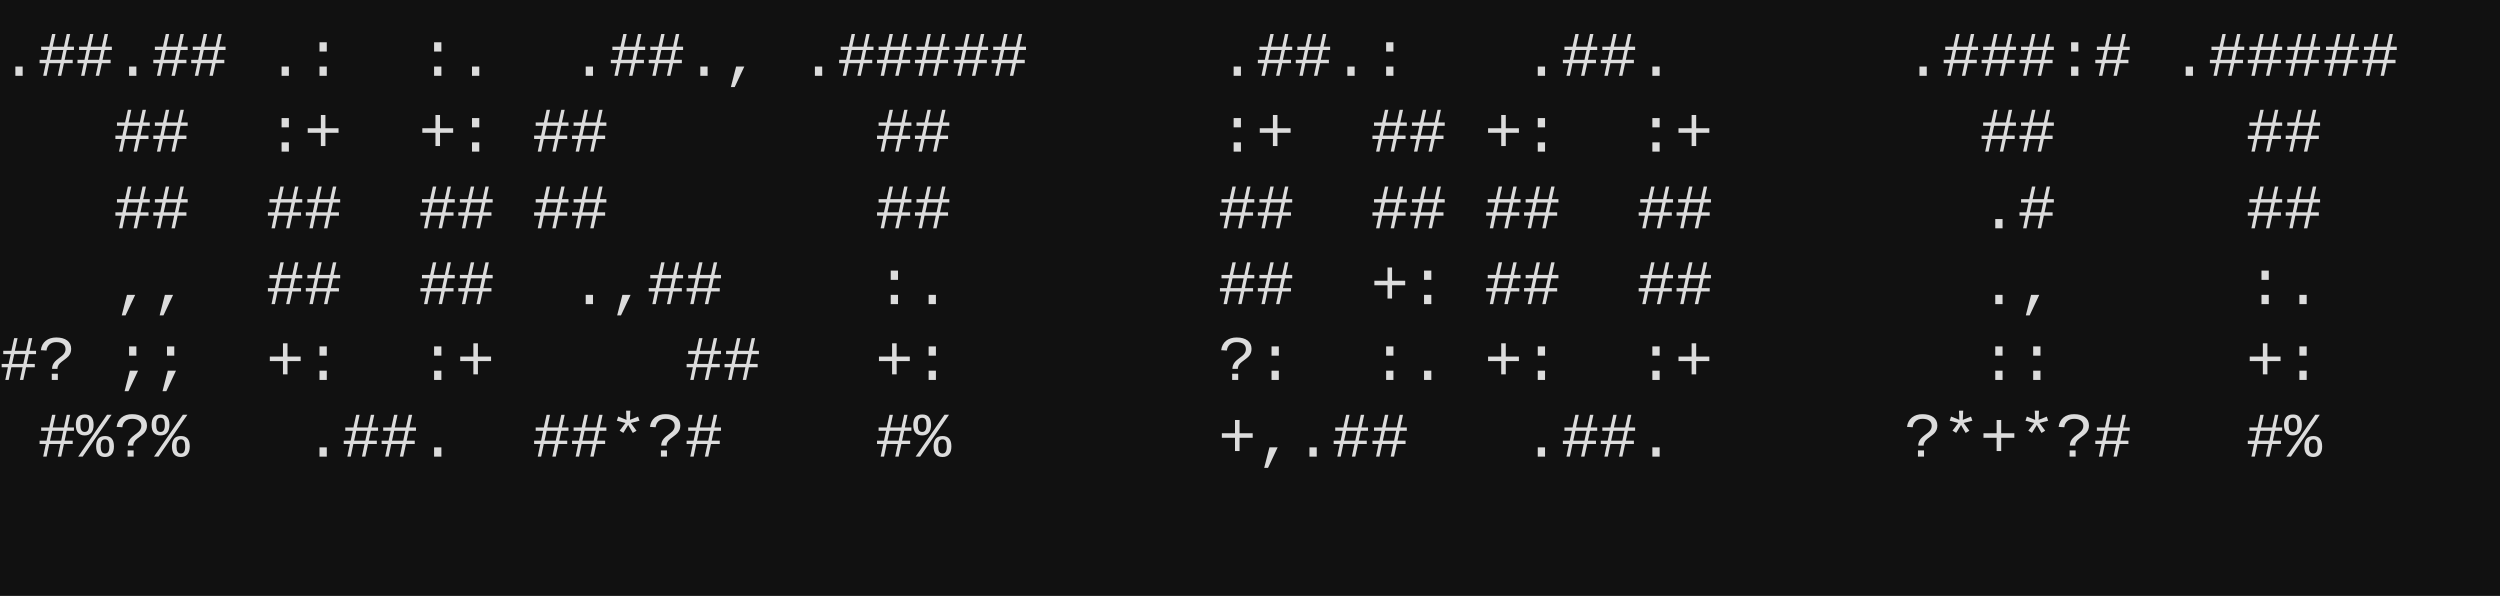
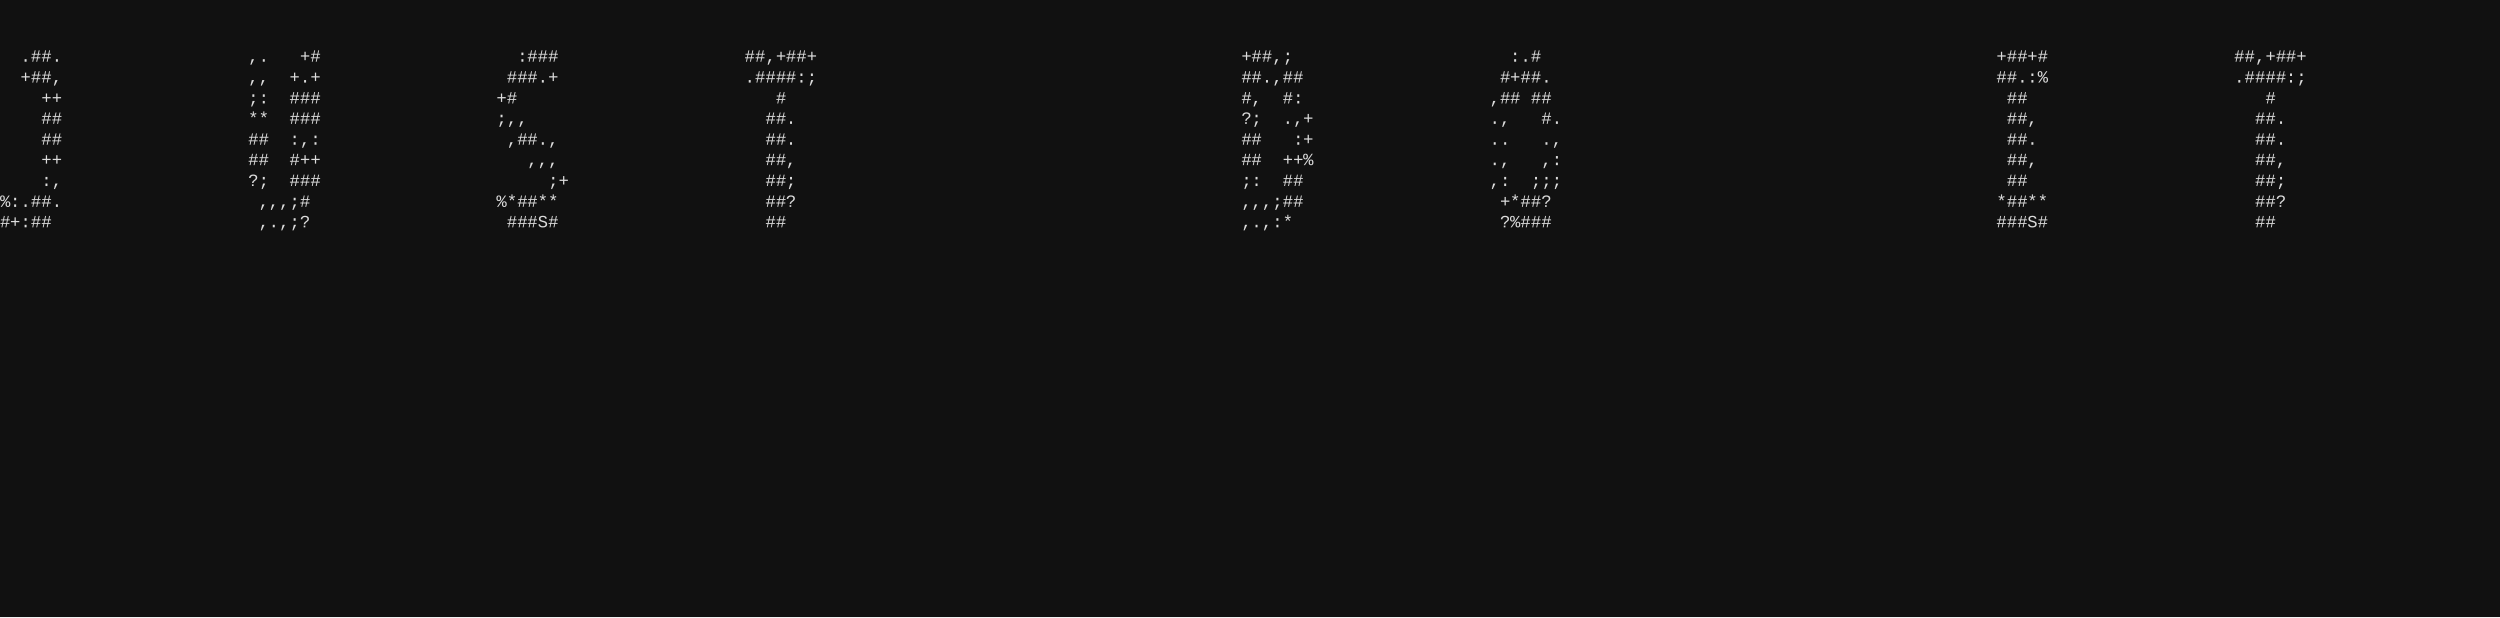
- <svg xmlns="http://www.w3.org/2000/svg" width="2836" height="676">
-   <rect width="2836" height="676" fill="#111111" />
-   <text x="0" y="86" fill="#dcdcdc" font-size="72" font-family="Courier New, Courier, monospace">.</text>
-   <text x="43" y="86" fill="#dcdcdc" font-size="72" font-family="Courier New, Courier, monospace">#</text>
-   <text x="86" y="86" fill="#dcdcdc" font-size="72" font-family="Courier New, Courier, monospace">#</text>
-   <text x="129" y="86" fill="#dcdcdc" font-size="72" font-family="Courier New, Courier, monospace">.</text>
-   <text x="172" y="86" fill="#dcdcdc" font-size="72" font-family="Courier New, Courier, monospace">#</text>
-   <text x="215" y="86" fill="#dcdcdc" font-size="72" font-family="Courier New, Courier, monospace">#</text>
-   <text x="302" y="86" fill="#dcdcdc" font-size="72" font-family="Courier New, Courier, monospace">.</text>
-   <text x="345" y="86" fill="#dcdcdc" font-size="72" font-family="Courier New, Courier, monospace">:</text>
-   <text x="475" y="86" fill="#dcdcdc" font-size="72" font-family="Courier New, Courier, monospace">:</text>
-   <text x="518" y="86" fill="#dcdcdc" font-size="72" font-family="Courier New, Courier, monospace">.</text>
-   <text x="647" y="86" fill="#dcdcdc" font-size="72" font-family="Courier New, Courier, monospace">.</text>
-   <text x="691" y="86" fill="#dcdcdc" font-size="72" font-family="Courier New, Courier, monospace">#</text>
-   <text x="734" y="86" fill="#dcdcdc" font-size="72" font-family="Courier New, Courier, monospace">#</text>
-   <text x="777" y="86" fill="#dcdcdc" font-size="72" font-family="Courier New, Courier, monospace">.</text>
-   <text x="820" y="86" fill="#dcdcdc" font-size="72" font-family="Courier New, Courier, monospace">,</text>
-   <text x="907" y="86" fill="#dcdcdc" font-size="72" font-family="Courier New, Courier, monospace">.</text>
-   <text x="950" y="86" fill="#dcdcdc" font-size="72" font-family="Courier New, Courier, monospace">#</text>
-   <text x="993" y="86" fill="#dcdcdc" font-size="72" font-family="Courier New, Courier, monospace">#</text>
-   <text x="1036" y="86" fill="#dcdcdc" font-size="72" font-family="Courier New, Courier, monospace">#</text>
-   <text x="1080" y="86" fill="#dcdcdc" font-size="72" font-family="Courier New, Courier, monospace">#</text>
-   <text x="1123" y="86" fill="#dcdcdc" font-size="72" font-family="Courier New, Courier, monospace">#</text>
-   <text x="1382" y="86" fill="#dcdcdc" font-size="72" font-family="Courier New, Courier, monospace">.</text>
-   <text x="1425" y="86" fill="#dcdcdc" font-size="72" font-family="Courier New, Courier, monospace">#</text>
-   <text x="1468" y="86" fill="#dcdcdc" font-size="72" font-family="Courier New, Courier, monospace">#</text>
-   <text x="1511" y="86" fill="#dcdcdc" font-size="72" font-family="Courier New, Courier, monospace">.</text>
-   <text x="1555" y="86" fill="#dcdcdc" font-size="72" font-family="Courier New, Courier, monospace">:</text>
-   <text x="1727" y="86" fill="#dcdcdc" font-size="72" font-family="Courier New, Courier, monospace">.</text>
-   <text x="1771" y="86" fill="#dcdcdc" font-size="72" font-family="Courier New, Courier, monospace">#</text>
-   <text x="1814" y="86" fill="#dcdcdc" font-size="72" font-family="Courier New, Courier, monospace">#</text>
-   <text x="1857" y="86" fill="#dcdcdc" font-size="72" font-family="Courier New, Courier, monospace">.</text>
-   <text x="2160" y="86" fill="#dcdcdc" font-size="72" font-family="Courier New, Courier, monospace">.</text>
-   <text x="2203" y="86" fill="#dcdcdc" font-size="72" font-family="Courier New, Courier, monospace">#</text>
-   <text x="2246" y="86" fill="#dcdcdc" font-size="72" font-family="Courier New, Courier, monospace">#</text>
-   <text x="2289" y="86" fill="#dcdcdc" font-size="72" font-family="Courier New, Courier, monospace">#</text>
-   <text x="2332" y="86" fill="#dcdcdc" font-size="72" font-family="Courier New, Courier, monospace">:</text>
-   <text x="2375" y="86" fill="#dcdcdc" font-size="72" font-family="Courier New, Courier, monospace">#</text>
-   <text x="2462" y="86" fill="#dcdcdc" font-size="72" font-family="Courier New, Courier, monospace">.</text>
-   <text x="2505" y="86" fill="#dcdcdc" font-size="72" font-family="Courier New, Courier, monospace">#</text>
-   <text x="2548" y="86" fill="#dcdcdc" font-size="72" font-family="Courier New, Courier, monospace">#</text>
-   <text x="2591" y="86" fill="#dcdcdc" font-size="72" font-family="Courier New, Courier, monospace">#</text>
-   <text x="2635" y="86" fill="#dcdcdc" font-size="72" font-family="Courier New, Courier, monospace">#</text>
-   <text x="2678" y="86" fill="#dcdcdc" font-size="72" font-family="Courier New, Courier, monospace">#</text>
-   <text x="129" y="172" fill="#dcdcdc" font-size="72" font-family="Courier New, Courier, monospace">#</text>
-   <text x="172" y="172" fill="#dcdcdc" font-size="72" font-family="Courier New, Courier, monospace">#</text>
-   <text x="302" y="172" fill="#dcdcdc" font-size="72" font-family="Courier New, Courier, monospace">:</text>
-   <text x="345" y="172" fill="#dcdcdc" font-size="72" font-family="Courier New, Courier, monospace">+</text>
-   <text x="475" y="172" fill="#dcdcdc" font-size="72" font-family="Courier New, Courier, monospace">+</text>
-   <text x="518" y="172" fill="#dcdcdc" font-size="72" font-family="Courier New, Courier, monospace">:</text>
-   <text x="604" y="172" fill="#dcdcdc" font-size="72" font-family="Courier New, Courier, monospace">#</text>
-   <text x="647" y="172" fill="#dcdcdc" font-size="72" font-family="Courier New, Courier, monospace">#</text>
-   <text x="993" y="172" fill="#dcdcdc" font-size="72" font-family="Courier New, Courier, monospace">#</text>
-   <text x="1036" y="172" fill="#dcdcdc" font-size="72" font-family="Courier New, Courier, monospace">#</text>
-   <text x="1382" y="172" fill="#dcdcdc" font-size="72" font-family="Courier New, Courier, monospace">:</text>
-   <text x="1425" y="172" fill="#dcdcdc" font-size="72" font-family="Courier New, Courier, monospace">+</text>
-   <text x="1555" y="172" fill="#dcdcdc" font-size="72" font-family="Courier New, Courier, monospace">#</text>
-   <text x="1598" y="172" fill="#dcdcdc" font-size="72" font-family="Courier New, Courier, monospace">#</text>
-   <text x="1684" y="172" fill="#dcdcdc" font-size="72" font-family="Courier New, Courier, monospace">+</text>
-   <text x="1727" y="172" fill="#dcdcdc" font-size="72" font-family="Courier New, Courier, monospace">:</text>
-   <text x="1857" y="172" fill="#dcdcdc" font-size="72" font-family="Courier New, Courier, monospace">:</text>
-   <text x="1900" y="172" fill="#dcdcdc" font-size="72" font-family="Courier New, Courier, monospace">+</text>
-   <text x="2246" y="172" fill="#dcdcdc" font-size="72" font-family="Courier New, Courier, monospace">#</text>
-   <text x="2289" y="172" fill="#dcdcdc" font-size="72" font-family="Courier New, Courier, monospace">#</text>
-   <text x="2548" y="172" fill="#dcdcdc" font-size="72" font-family="Courier New, Courier, monospace">#</text>
-   <text x="2591" y="172" fill="#dcdcdc" font-size="72" font-family="Courier New, Courier, monospace">#</text>
-   <text x="129" y="259" fill="#dcdcdc" font-size="72" font-family="Courier New, Courier, monospace">#</text>
-   <text x="172" y="259" fill="#dcdcdc" font-size="72" font-family="Courier New, Courier, monospace">#</text>
-   <text x="302" y="259" fill="#dcdcdc" font-size="72" font-family="Courier New, Courier, monospace">#</text>
-   <text x="345" y="259" fill="#dcdcdc" font-size="72" font-family="Courier New, Courier, monospace">#</text>
-   <text x="475" y="259" fill="#dcdcdc" font-size="72" font-family="Courier New, Courier, monospace">#</text>
-   <text x="518" y="259" fill="#dcdcdc" font-size="72" font-family="Courier New, Courier, monospace">#</text>
-   <text x="604" y="259" fill="#dcdcdc" font-size="72" font-family="Courier New, Courier, monospace">#</text>
-   <text x="647" y="259" fill="#dcdcdc" font-size="72" font-family="Courier New, Courier, monospace">#</text>
-   <text x="993" y="259" fill="#dcdcdc" font-size="72" font-family="Courier New, Courier, monospace">#</text>
-   <text x="1036" y="259" fill="#dcdcdc" font-size="72" font-family="Courier New, Courier, monospace">#</text>
-   <text x="1382" y="259" fill="#dcdcdc" font-size="72" font-family="Courier New, Courier, monospace">#</text>
-   <text x="1425" y="259" fill="#dcdcdc" font-size="72" font-family="Courier New, Courier, monospace">#</text>
-   <text x="1555" y="259" fill="#dcdcdc" font-size="72" font-family="Courier New, Courier, monospace">#</text>
-   <text x="1598" y="259" fill="#dcdcdc" font-size="72" font-family="Courier New, Courier, monospace">#</text>
-   <text x="1684" y="259" fill="#dcdcdc" font-size="72" font-family="Courier New, Courier, monospace">#</text>
-   <text x="1727" y="259" fill="#dcdcdc" font-size="72" font-family="Courier New, Courier, monospace">#</text>
-   <text x="1857" y="259" fill="#dcdcdc" font-size="72" font-family="Courier New, Courier, monospace">#</text>
-   <text x="1900" y="259" fill="#dcdcdc" font-size="72" font-family="Courier New, Courier, monospace">#</text>
-   <text x="2246" y="259" fill="#dcdcdc" font-size="72" font-family="Courier New, Courier, monospace">.</text>
-   <text x="2289" y="259" fill="#dcdcdc" font-size="72" font-family="Courier New, Courier, monospace">#</text>
-   <text x="2548" y="259" fill="#dcdcdc" font-size="72" font-family="Courier New, Courier, monospace">#</text>
-   <text x="2591" y="259" fill="#dcdcdc" font-size="72" font-family="Courier New, Courier, monospace">#</text>
-   <text x="129" y="345" fill="#dcdcdc" font-size="72" font-family="Courier New, Courier, monospace">,</text>
-   <text x="172" y="345" fill="#dcdcdc" font-size="72" font-family="Courier New, Courier, monospace">,</text>
-   <text x="302" y="345" fill="#dcdcdc" font-size="72" font-family="Courier New, Courier, monospace">#</text>
-   <text x="345" y="345" fill="#dcdcdc" font-size="72" font-family="Courier New, Courier, monospace">#</text>
-   <text x="475" y="345" fill="#dcdcdc" font-size="72" font-family="Courier New, Courier, monospace">#</text>
-   <text x="518" y="345" fill="#dcdcdc" font-size="72" font-family="Courier New, Courier, monospace">#</text>
-   <text x="647" y="345" fill="#dcdcdc" font-size="72" font-family="Courier New, Courier, monospace">.</text>
-   <text x="691" y="345" fill="#dcdcdc" font-size="72" font-family="Courier New, Courier, monospace">,</text>
-   <text x="734" y="345" fill="#dcdcdc" font-size="72" font-family="Courier New, Courier, monospace">#</text>
-   <text x="777" y="345" fill="#dcdcdc" font-size="72" font-family="Courier New, Courier, monospace">#</text>
-   <text x="993" y="345" fill="#dcdcdc" font-size="72" font-family="Courier New, Courier, monospace">:</text>
-   <text x="1036" y="345" fill="#dcdcdc" font-size="72" font-family="Courier New, Courier, monospace">.</text>
-   <text x="1382" y="345" fill="#dcdcdc" font-size="72" font-family="Courier New, Courier, monospace">#</text>
-   <text x="1425" y="345" fill="#dcdcdc" font-size="72" font-family="Courier New, Courier, monospace">#</text>
-   <text x="1555" y="345" fill="#dcdcdc" font-size="72" font-family="Courier New, Courier, monospace">+</text>
-   <text x="1598" y="345" fill="#dcdcdc" font-size="72" font-family="Courier New, Courier, monospace">:</text>
-   <text x="1684" y="345" fill="#dcdcdc" font-size="72" font-family="Courier New, Courier, monospace">#</text>
-   <text x="1727" y="345" fill="#dcdcdc" font-size="72" font-family="Courier New, Courier, monospace">#</text>
-   <text x="1857" y="345" fill="#dcdcdc" font-size="72" font-family="Courier New, Courier, monospace">#</text>
-   <text x="1900" y="345" fill="#dcdcdc" font-size="72" font-family="Courier New, Courier, monospace">#</text>
-   <text x="2246" y="345" fill="#dcdcdc" font-size="72" font-family="Courier New, Courier, monospace">.</text>
-   <text x="2289" y="345" fill="#dcdcdc" font-size="72" font-family="Courier New, Courier, monospace">,</text>
-   <text x="2548" y="345" fill="#dcdcdc" font-size="72" font-family="Courier New, Courier, monospace">:</text>
-   <text x="2591" y="345" fill="#dcdcdc" font-size="72" font-family="Courier New, Courier, monospace">.</text>
-   <text x="0" y="431" fill="#dcdcdc" font-size="72" font-family="Courier New, Courier, monospace">#</text>
-   <text x="43" y="431" fill="#dcdcdc" font-size="72" font-family="Courier New, Courier, monospace">?</text>
-   <text x="129" y="431" fill="#dcdcdc" font-size="72" font-family="Courier New, Courier, monospace">;</text>
-   <text x="172" y="431" fill="#dcdcdc" font-size="72" font-family="Courier New, Courier, monospace">;</text>
-   <text x="302" y="431" fill="#dcdcdc" font-size="72" font-family="Courier New, Courier, monospace">+</text>
-   <text x="345" y="431" fill="#dcdcdc" font-size="72" font-family="Courier New, Courier, monospace">:</text>
-   <text x="475" y="431" fill="#dcdcdc" font-size="72" font-family="Courier New, Courier, monospace">:</text>
-   <text x="518" y="431" fill="#dcdcdc" font-size="72" font-family="Courier New, Courier, monospace">+</text>
-   <text x="777" y="431" fill="#dcdcdc" font-size="72" font-family="Courier New, Courier, monospace">#</text>
-   <text x="820" y="431" fill="#dcdcdc" font-size="72" font-family="Courier New, Courier, monospace">#</text>
-   <text x="993" y="431" fill="#dcdcdc" font-size="72" font-family="Courier New, Courier, monospace">+</text>
-   <text x="1036" y="431" fill="#dcdcdc" font-size="72" font-family="Courier New, Courier, monospace">:</text>
-   <text x="1382" y="431" fill="#dcdcdc" font-size="72" font-family="Courier New, Courier, monospace">?</text>
-   <text x="1425" y="431" fill="#dcdcdc" font-size="72" font-family="Courier New, Courier, monospace">:</text>
-   <text x="1555" y="431" fill="#dcdcdc" font-size="72" font-family="Courier New, Courier, monospace">:</text>
-   <text x="1598" y="431" fill="#dcdcdc" font-size="72" font-family="Courier New, Courier, monospace">.</text>
-   <text x="1684" y="431" fill="#dcdcdc" font-size="72" font-family="Courier New, Courier, monospace">+</text>
-   <text x="1727" y="431" fill="#dcdcdc" font-size="72" font-family="Courier New, Courier, monospace">:</text>
-   <text x="1857" y="431" fill="#dcdcdc" font-size="72" font-family="Courier New, Courier, monospace">:</text>
-   <text x="1900" y="431" fill="#dcdcdc" font-size="72" font-family="Courier New, Courier, monospace">+</text>
-   <text x="2246" y="431" fill="#dcdcdc" font-size="72" font-family="Courier New, Courier, monospace">:</text>
-   <text x="2289" y="431" fill="#dcdcdc" font-size="72" font-family="Courier New, Courier, monospace">:</text>
-   <text x="2548" y="431" fill="#dcdcdc" font-size="72" font-family="Courier New, Courier, monospace">+</text>
-   <text x="2591" y="431" fill="#dcdcdc" font-size="72" font-family="Courier New, Courier, monospace">:</text>
-   <text x="43" y="518" fill="#dcdcdc" font-size="72" font-family="Courier New, Courier, monospace">#</text>
-   <text x="86" y="518" fill="#dcdcdc" font-size="72" font-family="Courier New, Courier, monospace">%</text>
-   <text x="129" y="518" fill="#dcdcdc" font-size="72" font-family="Courier New, Courier, monospace">?</text>
-   <text x="172" y="518" fill="#dcdcdc" font-size="72" font-family="Courier New, Courier, monospace">%</text>
-   <text x="345" y="518" fill="#dcdcdc" font-size="72" font-family="Courier New, Courier, monospace">.</text>
-   <text x="388" y="518" fill="#dcdcdc" font-size="72" font-family="Courier New, Courier, monospace">#</text>
-   <text x="431" y="518" fill="#dcdcdc" font-size="72" font-family="Courier New, Courier, monospace">#</text>
-   <text x="475" y="518" fill="#dcdcdc" font-size="72" font-family="Courier New, Courier, monospace">.</text>
-   <text x="604" y="518" fill="#dcdcdc" font-size="72" font-family="Courier New, Courier, monospace">#</text>
-   <text x="647" y="518" fill="#dcdcdc" font-size="72" font-family="Courier New, Courier, monospace">#</text>
-   <text x="691" y="518" fill="#dcdcdc" font-size="72" font-family="Courier New, Courier, monospace">*</text>
-   <text x="734" y="518" fill="#dcdcdc" font-size="72" font-family="Courier New, Courier, monospace">?</text>
-   <text x="777" y="518" fill="#dcdcdc" font-size="72" font-family="Courier New, Courier, monospace">#</text>
-   <text x="993" y="518" fill="#dcdcdc" font-size="72" font-family="Courier New, Courier, monospace">#</text>
-   <text x="1036" y="518" fill="#dcdcdc" font-size="72" font-family="Courier New, Courier, monospace">%</text>
-   <text x="1382" y="518" fill="#dcdcdc" font-size="72" font-family="Courier New, Courier, monospace">+</text>
-   <text x="1425" y="518" fill="#dcdcdc" font-size="72" font-family="Courier New, Courier, monospace">,</text>
-   <text x="1468" y="518" fill="#dcdcdc" font-size="72" font-family="Courier New, Courier, monospace">.</text>
-   <text x="1511" y="518" fill="#dcdcdc" font-size="72" font-family="Courier New, Courier, monospace">#</text>
-   <text x="1555" y="518" fill="#dcdcdc" font-size="72" font-family="Courier New, Courier, monospace">#</text>
-   <text x="1727" y="518" fill="#dcdcdc" font-size="72" font-family="Courier New, Courier, monospace">.</text>
-   <text x="1771" y="518" fill="#dcdcdc" font-size="72" font-family="Courier New, Courier, monospace">#</text>
-   <text x="1814" y="518" fill="#dcdcdc" font-size="72" font-family="Courier New, Courier, monospace">#</text>
-   <text x="1857" y="518" fill="#dcdcdc" font-size="72" font-family="Courier New, Courier, monospace">.</text>
-   <text x="2160" y="518" fill="#dcdcdc" font-size="72" font-family="Courier New, Courier, monospace">?</text>
-   <text x="2203" y="518" fill="#dcdcdc" font-size="72" font-family="Courier New, Courier, monospace">*</text>
-   <text x="2246" y="518" fill="#dcdcdc" font-size="72" font-family="Courier New, Courier, monospace">+</text>
-   <text x="2289" y="518" fill="#dcdcdc" font-size="72" font-family="Courier New, Courier, monospace">*</text>
-   <text x="2332" y="518" fill="#dcdcdc" font-size="72" font-family="Courier New, Courier, monospace">?</text>
-   <text x="2375" y="518" fill="#dcdcdc" font-size="72" font-family="Courier New, Courier, monospace">#</text>
-   <text x="2548" y="518" fill="#dcdcdc" font-size="72" font-family="Courier New, Courier, monospace">#</text>
-   <text x="2591" y="518" fill="#dcdcdc" font-size="72" font-family="Courier New, Courier, monospace">%</text>
+ <svg xmlns="http://www.w3.org/2000/svg" width="5510" height="1360">
+   <rect width="5510" height="1360" fill="#111111" />
+   <text x="45" y="136" fill="#dcdcdc" font-size="38" font-family="Courier New, Courier, monospace">.</text>
+   <text x="68" y="136" fill="#dcdcdc" font-size="38" font-family="Courier New, Courier, monospace">#</text>
+   <text x="91" y="136" fill="#dcdcdc" font-size="38" font-family="Courier New, Courier, monospace">#</text>
+   <text x="114" y="136" fill="#dcdcdc" font-size="38" font-family="Courier New, Courier, monospace">.</text>
+   <text x="547" y="136" fill="#dcdcdc" font-size="38" font-family="Courier New, Courier, monospace">,</text>
+   <text x="570" y="136" fill="#dcdcdc" font-size="38" font-family="Courier New, Courier, monospace">.</text>
+   <text x="661" y="136" fill="#dcdcdc" font-size="38" font-family="Courier New, Courier, monospace">+</text>
+   <text x="684" y="136" fill="#dcdcdc" font-size="38" font-family="Courier New, Courier, monospace">#</text>
+   <text x="1140" y="136" fill="#dcdcdc" font-size="38" font-family="Courier New, Courier, monospace">:</text>
+   <text x="1162" y="136" fill="#dcdcdc" font-size="38" font-family="Courier New, Courier, monospace">#</text>
+   <text x="1185" y="136" fill="#dcdcdc" font-size="38" font-family="Courier New, Courier, monospace">#</text>
+   <text x="1208" y="136" fill="#dcdcdc" font-size="38" font-family="Courier New, Courier, monospace">#</text>
+   <text x="1641" y="136" fill="#dcdcdc" font-size="38" font-family="Courier New, Courier, monospace">#</text>
+   <text x="1664" y="136" fill="#dcdcdc" font-size="38" font-family="Courier New, Courier, monospace">#</text>
+   <text x="1687" y="136" fill="#dcdcdc" font-size="38" font-family="Courier New, Courier, monospace">,</text>
+   <text x="1710" y="136" fill="#dcdcdc" font-size="38" font-family="Courier New, Courier, monospace">+</text>
+   <text x="1732" y="136" fill="#dcdcdc" font-size="38" font-family="Courier New, Courier, monospace">#</text>
+   <text x="1755" y="136" fill="#dcdcdc" font-size="38" font-family="Courier New, Courier, monospace">#</text>
+   <text x="1778" y="136" fill="#dcdcdc" font-size="38" font-family="Courier New, Courier, monospace">+</text>
+   <text x="2736" y="136" fill="#dcdcdc" font-size="38" font-family="Courier New, Courier, monospace">+</text>
+   <text x="2758" y="136" fill="#dcdcdc" font-size="38" font-family="Courier New, Courier, monospace">#</text>
+   <text x="2781" y="136" fill="#dcdcdc" font-size="38" font-family="Courier New, Courier, monospace">#</text>
+   <text x="2804" y="136" fill="#dcdcdc" font-size="38" font-family="Courier New, Courier, monospace">,</text>
+   <text x="2827" y="136" fill="#dcdcdc" font-size="38" font-family="Courier New, Courier, monospace">;</text>
+   <text x="3328" y="136" fill="#dcdcdc" font-size="38" font-family="Courier New, Courier, monospace">:</text>
+   <text x="3351" y="136" fill="#dcdcdc" font-size="38" font-family="Courier New, Courier, monospace">.</text>
+   <text x="3374" y="136" fill="#dcdcdc" font-size="38" font-family="Courier New, Courier, monospace">#</text>
+   <text x="4400" y="136" fill="#dcdcdc" font-size="38" font-family="Courier New, Courier, monospace">+</text>
+   <text x="4423" y="136" fill="#dcdcdc" font-size="38" font-family="Courier New, Courier, monospace">#</text>
+   <text x="4446" y="136" fill="#dcdcdc" font-size="38" font-family="Courier New, Courier, monospace">#</text>
+   <text x="4468" y="136" fill="#dcdcdc" font-size="38" font-family="Courier New, Courier, monospace">+</text>
+   <text x="4491" y="136" fill="#dcdcdc" font-size="38" font-family="Courier New, Courier, monospace">#</text>
+   <text x="4924" y="136" fill="#dcdcdc" font-size="38" font-family="Courier New, Courier, monospace">#</text>
+   <text x="4947" y="136" fill="#dcdcdc" font-size="38" font-family="Courier New, Courier, monospace">#</text>
+   <text x="4970" y="136" fill="#dcdcdc" font-size="38" font-family="Courier New, Courier, monospace">,</text>
+   <text x="4993" y="136" fill="#dcdcdc" font-size="38" font-family="Courier New, Courier, monospace">+</text>
+   <text x="5016" y="136" fill="#dcdcdc" font-size="38" font-family="Courier New, Courier, monospace">#</text>
+   <text x="5038" y="136" fill="#dcdcdc" font-size="38" font-family="Courier New, Courier, monospace">#</text>
+   <text x="5061" y="136" fill="#dcdcdc" font-size="38" font-family="Courier New, Courier, monospace">+</text>
+   <text x="45" y="182" fill="#dcdcdc" font-size="38" font-family="Courier New, Courier, monospace">+</text>
+   <text x="68" y="182" fill="#dcdcdc" font-size="38" font-family="Courier New, Courier, monospace">#</text>
+   <text x="91" y="182" fill="#dcdcdc" font-size="38" font-family="Courier New, Courier, monospace">#</text>
+   <text x="114" y="182" fill="#dcdcdc" font-size="38" font-family="Courier New, Courier, monospace">,</text>
+   <text x="547" y="182" fill="#dcdcdc" font-size="38" font-family="Courier New, Courier, monospace">,</text>
+   <text x="570" y="182" fill="#dcdcdc" font-size="38" font-family="Courier New, Courier, monospace">,</text>
+   <text x="638" y="182" fill="#dcdcdc" font-size="38" font-family="Courier New, Courier, monospace">+</text>
+   <text x="661" y="182" fill="#dcdcdc" font-size="38" font-family="Courier New, Courier, monospace">.</text>
+   <text x="684" y="182" fill="#dcdcdc" font-size="38" font-family="Courier New, Courier, monospace">+</text>
+   <text x="1117" y="182" fill="#dcdcdc" font-size="38" font-family="Courier New, Courier, monospace">#</text>
+   <text x="1140" y="182" fill="#dcdcdc" font-size="38" font-family="Courier New, Courier, monospace">#</text>
+   <text x="1162" y="182" fill="#dcdcdc" font-size="38" font-family="Courier New, Courier, monospace">#</text>
+   <text x="1185" y="182" fill="#dcdcdc" font-size="38" font-family="Courier New, Courier, monospace">.</text>
+   <text x="1208" y="182" fill="#dcdcdc" font-size="38" font-family="Courier New, Courier, monospace">+</text>
+   <text x="1641" y="182" fill="#dcdcdc" font-size="38" font-family="Courier New, Courier, monospace">.</text>
+   <text x="1664" y="182" fill="#dcdcdc" font-size="38" font-family="Courier New, Courier, monospace">#</text>
+   <text x="1687" y="182" fill="#dcdcdc" font-size="38" font-family="Courier New, Courier, monospace">#</text>
+   <text x="1710" y="182" fill="#dcdcdc" font-size="38" font-family="Courier New, Courier, monospace">#</text>
+   <text x="1732" y="182" fill="#dcdcdc" font-size="38" font-family="Courier New, Courier, monospace">#</text>
+   <text x="1755" y="182" fill="#dcdcdc" font-size="38" font-family="Courier New, Courier, monospace">:</text>
+   <text x="1778" y="182" fill="#dcdcdc" font-size="38" font-family="Courier New, Courier, monospace">;</text>
+   <text x="2736" y="182" fill="#dcdcdc" font-size="38" font-family="Courier New, Courier, monospace">#</text>
+   <text x="2758" y="182" fill="#dcdcdc" font-size="38" font-family="Courier New, Courier, monospace">#</text>
+   <text x="2781" y="182" fill="#dcdcdc" font-size="38" font-family="Courier New, Courier, monospace">.</text>
+   <text x="2804" y="182" fill="#dcdcdc" font-size="38" font-family="Courier New, Courier, monospace">,</text>
+   <text x="2827" y="182" fill="#dcdcdc" font-size="38" font-family="Courier New, Courier, monospace">#</text>
+   <text x="2850" y="182" fill="#dcdcdc" font-size="38" font-family="Courier New, Courier, monospace">#</text>
+   <text x="3306" y="182" fill="#dcdcdc" font-size="38" font-family="Courier New, Courier, monospace">#</text>
+   <text x="3328" y="182" fill="#dcdcdc" font-size="38" font-family="Courier New, Courier, monospace">+</text>
+   <text x="3351" y="182" fill="#dcdcdc" font-size="38" font-family="Courier New, Courier, monospace">#</text>
+   <text x="3374" y="182" fill="#dcdcdc" font-size="38" font-family="Courier New, Courier, monospace">#</text>
+   <text x="3397" y="182" fill="#dcdcdc" font-size="38" font-family="Courier New, Courier, monospace">.</text>
+   <text x="4400" y="182" fill="#dcdcdc" font-size="38" font-family="Courier New, Courier, monospace">#</text>
+   <text x="4423" y="182" fill="#dcdcdc" font-size="38" font-family="Courier New, Courier, monospace">#</text>
+   <text x="4446" y="182" fill="#dcdcdc" font-size="38" font-family="Courier New, Courier, monospace">.</text>
+   <text x="4468" y="182" fill="#dcdcdc" font-size="38" font-family="Courier New, Courier, monospace">:</text>
+   <text x="4491" y="182" fill="#dcdcdc" font-size="38" font-family="Courier New, Courier, monospace">%</text>
+   <text x="4924" y="182" fill="#dcdcdc" font-size="38" font-family="Courier New, Courier, monospace">.</text>
+   <text x="4947" y="182" fill="#dcdcdc" font-size="38" font-family="Courier New, Courier, monospace">#</text>
+   <text x="4970" y="182" fill="#dcdcdc" font-size="38" font-family="Courier New, Courier, monospace">#</text>
+   <text x="4993" y="182" fill="#dcdcdc" font-size="38" font-family="Courier New, Courier, monospace">#</text>
+   <text x="5016" y="182" fill="#dcdcdc" font-size="38" font-family="Courier New, Courier, monospace">#</text>
+   <text x="5038" y="182" fill="#dcdcdc" font-size="38" font-family="Courier New, Courier, monospace">:</text>
+   <text x="5061" y="182" fill="#dcdcdc" font-size="38" font-family="Courier New, Courier, monospace">;</text>
+   <text x="91" y="228" fill="#dcdcdc" font-size="38" font-family="Courier New, Courier, monospace">+</text>
+   <text x="114" y="228" fill="#dcdcdc" font-size="38" font-family="Courier New, Courier, monospace">+</text>
+   <text x="547" y="228" fill="#dcdcdc" font-size="38" font-family="Courier New, Courier, monospace">;</text>
+   <text x="570" y="228" fill="#dcdcdc" font-size="38" font-family="Courier New, Courier, monospace">:</text>
+   <text x="638" y="228" fill="#dcdcdc" font-size="38" font-family="Courier New, Courier, monospace">#</text>
+   <text x="661" y="228" fill="#dcdcdc" font-size="38" font-family="Courier New, Courier, monospace">#</text>
+   <text x="684" y="228" fill="#dcdcdc" font-size="38" font-family="Courier New, Courier, monospace">#</text>
+   <text x="1094" y="228" fill="#dcdcdc" font-size="38" font-family="Courier New, Courier, monospace">+</text>
+   <text x="1117" y="228" fill="#dcdcdc" font-size="38" font-family="Courier New, Courier, monospace">#</text>
+   <text x="1710" y="228" fill="#dcdcdc" font-size="38" font-family="Courier New, Courier, monospace">#</text>
+   <text x="2736" y="228" fill="#dcdcdc" font-size="38" font-family="Courier New, Courier, monospace">#</text>
+   <text x="2758" y="228" fill="#dcdcdc" font-size="38" font-family="Courier New, Courier, monospace">,</text>
+   <text x="2827" y="228" fill="#dcdcdc" font-size="38" font-family="Courier New, Courier, monospace">#</text>
+   <text x="2850" y="228" fill="#dcdcdc" font-size="38" font-family="Courier New, Courier, monospace">:</text>
+   <text x="3283" y="228" fill="#dcdcdc" font-size="38" font-family="Courier New, Courier, monospace">,</text>
+   <text x="3306" y="228" fill="#dcdcdc" font-size="38" font-family="Courier New, Courier, monospace">#</text>
+   <text x="3328" y="228" fill="#dcdcdc" font-size="38" font-family="Courier New, Courier, monospace">#</text>
+   <text x="3374" y="228" fill="#dcdcdc" font-size="38" font-family="Courier New, Courier, monospace">#</text>
+   <text x="3397" y="228" fill="#dcdcdc" font-size="38" font-family="Courier New, Courier, monospace">#</text>
+   <text x="4423" y="228" fill="#dcdcdc" font-size="38" font-family="Courier New, Courier, monospace">#</text>
+   <text x="4446" y="228" fill="#dcdcdc" font-size="38" font-family="Courier New, Courier, monospace">#</text>
+   <text x="4993" y="228" fill="#dcdcdc" font-size="38" font-family="Courier New, Courier, monospace">#</text>
+   <text x="91" y="273" fill="#dcdcdc" font-size="38" font-family="Courier New, Courier, monospace">#</text>
+   <text x="114" y="273" fill="#dcdcdc" font-size="38" font-family="Courier New, Courier, monospace">#</text>
+   <text x="547" y="273" fill="#dcdcdc" font-size="38" font-family="Courier New, Courier, monospace">*</text>
+   <text x="570" y="273" fill="#dcdcdc" font-size="38" font-family="Courier New, Courier, monospace">*</text>
+   <text x="638" y="273" fill="#dcdcdc" font-size="38" font-family="Courier New, Courier, monospace">#</text>
+   <text x="661" y="273" fill="#dcdcdc" font-size="38" font-family="Courier New, Courier, monospace">#</text>
+   <text x="684" y="273" fill="#dcdcdc" font-size="38" font-family="Courier New, Courier, monospace">#</text>
+   <text x="1094" y="273" fill="#dcdcdc" font-size="38" font-family="Courier New, Courier, monospace">;</text>
+   <text x="1117" y="273" fill="#dcdcdc" font-size="38" font-family="Courier New, Courier, monospace">,</text>
+   <text x="1140" y="273" fill="#dcdcdc" font-size="38" font-family="Courier New, Courier, monospace">,</text>
+   <text x="1687" y="273" fill="#dcdcdc" font-size="38" font-family="Courier New, Courier, monospace">#</text>
+   <text x="1710" y="273" fill="#dcdcdc" font-size="38" font-family="Courier New, Courier, monospace">#</text>
+   <text x="1732" y="273" fill="#dcdcdc" font-size="38" font-family="Courier New, Courier, monospace">.</text>
+   <text x="2736" y="273" fill="#dcdcdc" font-size="38" font-family="Courier New, Courier, monospace">?</text>
+   <text x="2758" y="273" fill="#dcdcdc" font-size="38" font-family="Courier New, Courier, monospace">;</text>
+   <text x="2827" y="273" fill="#dcdcdc" font-size="38" font-family="Courier New, Courier, monospace">.</text>
+   <text x="2850" y="273" fill="#dcdcdc" font-size="38" font-family="Courier New, Courier, monospace">,</text>
+   <text x="2872" y="273" fill="#dcdcdc" font-size="38" font-family="Courier New, Courier, monospace">+</text>
+   <text x="3283" y="273" fill="#dcdcdc" font-size="38" font-family="Courier New, Courier, monospace">.</text>
+   <text x="3306" y="273" fill="#dcdcdc" font-size="38" font-family="Courier New, Courier, monospace">,</text>
+   <text x="3397" y="273" fill="#dcdcdc" font-size="38" font-family="Courier New, Courier, monospace">#</text>
+   <text x="3420" y="273" fill="#dcdcdc" font-size="38" font-family="Courier New, Courier, monospace">.</text>
+   <text x="4423" y="273" fill="#dcdcdc" font-size="38" font-family="Courier New, Courier, monospace">#</text>
+   <text x="4446" y="273" fill="#dcdcdc" font-size="38" font-family="Courier New, Courier, monospace">#</text>
+   <text x="4468" y="273" fill="#dcdcdc" font-size="38" font-family="Courier New, Courier, monospace">,</text>
+   <text x="4970" y="273" fill="#dcdcdc" font-size="38" font-family="Courier New, Courier, monospace">#</text>
+   <text x="4993" y="273" fill="#dcdcdc" font-size="38" font-family="Courier New, Courier, monospace">#</text>
+   <text x="5016" y="273" fill="#dcdcdc" font-size="38" font-family="Courier New, Courier, monospace">.</text>
+   <text x="91" y="319" fill="#dcdcdc" font-size="38" font-family="Courier New, Courier, monospace">#</text>
+   <text x="114" y="319" fill="#dcdcdc" font-size="38" font-family="Courier New, Courier, monospace">#</text>
+   <text x="547" y="319" fill="#dcdcdc" font-size="38" font-family="Courier New, Courier, monospace">#</text>
+   <text x="570" y="319" fill="#dcdcdc" font-size="38" font-family="Courier New, Courier, monospace">#</text>
+   <text x="638" y="319" fill="#dcdcdc" font-size="38" font-family="Courier New, Courier, monospace">:</text>
+   <text x="661" y="319" fill="#dcdcdc" font-size="38" font-family="Courier New, Courier, monospace">,</text>
+   <text x="684" y="319" fill="#dcdcdc" font-size="38" font-family="Courier New, Courier, monospace">:</text>
+   <text x="1117" y="319" fill="#dcdcdc" font-size="38" font-family="Courier New, Courier, monospace">,</text>
+   <text x="1140" y="319" fill="#dcdcdc" font-size="38" font-family="Courier New, Courier, monospace">#</text>
+   <text x="1162" y="319" fill="#dcdcdc" font-size="38" font-family="Courier New, Courier, monospace">#</text>
+   <text x="1185" y="319" fill="#dcdcdc" font-size="38" font-family="Courier New, Courier, monospace">.</text>
+   <text x="1208" y="319" fill="#dcdcdc" font-size="38" font-family="Courier New, Courier, monospace">,</text>
+   <text x="1687" y="319" fill="#dcdcdc" font-size="38" font-family="Courier New, Courier, monospace">#</text>
+   <text x="1710" y="319" fill="#dcdcdc" font-size="38" font-family="Courier New, Courier, monospace">#</text>
+   <text x="1732" y="319" fill="#dcdcdc" font-size="38" font-family="Courier New, Courier, monospace">.</text>
+   <text x="2736" y="319" fill="#dcdcdc" font-size="38" font-family="Courier New, Courier, monospace">#</text>
+   <text x="2758" y="319" fill="#dcdcdc" font-size="38" font-family="Courier New, Courier, monospace">#</text>
+   <text x="2850" y="319" fill="#dcdcdc" font-size="38" font-family="Courier New, Courier, monospace">:</text>
+   <text x="2872" y="319" fill="#dcdcdc" font-size="38" font-family="Courier New, Courier, monospace">+</text>
+   <text x="3283" y="319" fill="#dcdcdc" font-size="38" font-family="Courier New, Courier, monospace">.</text>
+   <text x="3306" y="319" fill="#dcdcdc" font-size="38" font-family="Courier New, Courier, monospace">.</text>
+   <text x="3397" y="319" fill="#dcdcdc" font-size="38" font-family="Courier New, Courier, monospace">.</text>
+   <text x="3420" y="319" fill="#dcdcdc" font-size="38" font-family="Courier New, Courier, monospace">,</text>
+   <text x="4423" y="319" fill="#dcdcdc" font-size="38" font-family="Courier New, Courier, monospace">#</text>
+   <text x="4446" y="319" fill="#dcdcdc" font-size="38" font-family="Courier New, Courier, monospace">#</text>
+   <text x="4468" y="319" fill="#dcdcdc" font-size="38" font-family="Courier New, Courier, monospace">.</text>
+   <text x="4970" y="319" fill="#dcdcdc" font-size="38" font-family="Courier New, Courier, monospace">#</text>
+   <text x="4993" y="319" fill="#dcdcdc" font-size="38" font-family="Courier New, Courier, monospace">#</text>
+   <text x="5016" y="319" fill="#dcdcdc" font-size="38" font-family="Courier New, Courier, monospace">.</text>
+   <text x="91" y="364" fill="#dcdcdc" font-size="38" font-family="Courier New, Courier, monospace">+</text>
+   <text x="114" y="364" fill="#dcdcdc" font-size="38" font-family="Courier New, Courier, monospace">+</text>
+   <text x="547" y="364" fill="#dcdcdc" font-size="38" font-family="Courier New, Courier, monospace">#</text>
+   <text x="570" y="364" fill="#dcdcdc" font-size="38" font-family="Courier New, Courier, monospace">#</text>
+   <text x="638" y="364" fill="#dcdcdc" font-size="38" font-family="Courier New, Courier, monospace">#</text>
+   <text x="661" y="364" fill="#dcdcdc" font-size="38" font-family="Courier New, Courier, monospace">+</text>
+   <text x="684" y="364" fill="#dcdcdc" font-size="38" font-family="Courier New, Courier, monospace">+</text>
+   <text x="1162" y="364" fill="#dcdcdc" font-size="38" font-family="Courier New, Courier, monospace">,</text>
+   <text x="1185" y="364" fill="#dcdcdc" font-size="38" font-family="Courier New, Courier, monospace">,</text>
+   <text x="1208" y="364" fill="#dcdcdc" font-size="38" font-family="Courier New, Courier, monospace">,</text>
+   <text x="1687" y="364" fill="#dcdcdc" font-size="38" font-family="Courier New, Courier, monospace">#</text>
+   <text x="1710" y="364" fill="#dcdcdc" font-size="38" font-family="Courier New, Courier, monospace">#</text>
+   <text x="1732" y="364" fill="#dcdcdc" font-size="38" font-family="Courier New, Courier, monospace">,</text>
+   <text x="2736" y="364" fill="#dcdcdc" font-size="38" font-family="Courier New, Courier, monospace">#</text>
+   <text x="2758" y="364" fill="#dcdcdc" font-size="38" font-family="Courier New, Courier, monospace">#</text>
+   <text x="2827" y="364" fill="#dcdcdc" font-size="38" font-family="Courier New, Courier, monospace">+</text>
+   <text x="2850" y="364" fill="#dcdcdc" font-size="38" font-family="Courier New, Courier, monospace">+</text>
+   <text x="2872" y="364" fill="#dcdcdc" font-size="38" font-family="Courier New, Courier, monospace">%</text>
+   <text x="3283" y="364" fill="#dcdcdc" font-size="38" font-family="Courier New, Courier, monospace">.</text>
+   <text x="3306" y="364" fill="#dcdcdc" font-size="38" font-family="Courier New, Courier, monospace">,</text>
+   <text x="3397" y="364" fill="#dcdcdc" font-size="38" font-family="Courier New, Courier, monospace">,</text>
+   <text x="3420" y="364" fill="#dcdcdc" font-size="38" font-family="Courier New, Courier, monospace">:</text>
+   <text x="4423" y="364" fill="#dcdcdc" font-size="38" font-family="Courier New, Courier, monospace">#</text>
+   <text x="4446" y="364" fill="#dcdcdc" font-size="38" font-family="Courier New, Courier, monospace">#</text>
+   <text x="4468" y="364" fill="#dcdcdc" font-size="38" font-family="Courier New, Courier, monospace">,</text>
+   <text x="4970" y="364" fill="#dcdcdc" font-size="38" font-family="Courier New, Courier, monospace">#</text>
+   <text x="4993" y="364" fill="#dcdcdc" font-size="38" font-family="Courier New, Courier, monospace">#</text>
+   <text x="5016" y="364" fill="#dcdcdc" font-size="38" font-family="Courier New, Courier, monospace">,</text>
+   <text x="91" y="410" fill="#dcdcdc" font-size="38" font-family="Courier New, Courier, monospace">:</text>
+   <text x="114" y="410" fill="#dcdcdc" font-size="38" font-family="Courier New, Courier, monospace">,</text>
+   <text x="547" y="410" fill="#dcdcdc" font-size="38" font-family="Courier New, Courier, monospace">?</text>
+   <text x="570" y="410" fill="#dcdcdc" font-size="38" font-family="Courier New, Courier, monospace">;</text>
+   <text x="638" y="410" fill="#dcdcdc" font-size="38" font-family="Courier New, Courier, monospace">#</text>
+   <text x="661" y="410" fill="#dcdcdc" font-size="38" font-family="Courier New, Courier, monospace">#</text>
+   <text x="684" y="410" fill="#dcdcdc" font-size="38" font-family="Courier New, Courier, monospace">#</text>
+   <text x="1208" y="410" fill="#dcdcdc" font-size="38" font-family="Courier New, Courier, monospace">;</text>
+   <text x="1231" y="410" fill="#dcdcdc" font-size="38" font-family="Courier New, Courier, monospace">+</text>
+   <text x="1687" y="410" fill="#dcdcdc" font-size="38" font-family="Courier New, Courier, monospace">#</text>
+   <text x="1710" y="410" fill="#dcdcdc" font-size="38" font-family="Courier New, Courier, monospace">#</text>
+   <text x="1732" y="410" fill="#dcdcdc" font-size="38" font-family="Courier New, Courier, monospace">;</text>
+   <text x="2736" y="410" fill="#dcdcdc" font-size="38" font-family="Courier New, Courier, monospace">;</text>
+   <text x="2758" y="410" fill="#dcdcdc" font-size="38" font-family="Courier New, Courier, monospace">:</text>
+   <text x="2827" y="410" fill="#dcdcdc" font-size="38" font-family="Courier New, Courier, monospace">#</text>
+   <text x="2850" y="410" fill="#dcdcdc" font-size="38" font-family="Courier New, Courier, monospace">#</text>
+   <text x="3283" y="410" fill="#dcdcdc" font-size="38" font-family="Courier New, Courier, monospace">,</text>
+   <text x="3306" y="410" fill="#dcdcdc" font-size="38" font-family="Courier New, Courier, monospace">:</text>
+   <text x="3374" y="410" fill="#dcdcdc" font-size="38" font-family="Courier New, Courier, monospace">;</text>
+   <text x="3397" y="410" fill="#dcdcdc" font-size="38" font-family="Courier New, Courier, monospace">;</text>
+   <text x="3420" y="410" fill="#dcdcdc" font-size="38" font-family="Courier New, Courier, monospace">;</text>
+   <text x="4423" y="410" fill="#dcdcdc" font-size="38" font-family="Courier New, Courier, monospace">#</text>
+   <text x="4446" y="410" fill="#dcdcdc" font-size="38" font-family="Courier New, Courier, monospace">#</text>
+   <text x="4970" y="410" fill="#dcdcdc" font-size="38" font-family="Courier New, Courier, monospace">#</text>
+   <text x="4993" y="410" fill="#dcdcdc" font-size="38" font-family="Courier New, Courier, monospace">#</text>
+   <text x="5016" y="410" fill="#dcdcdc" font-size="38" font-family="Courier New, Courier, monospace">;</text>
+   <text x="0" y="456" fill="#dcdcdc" font-size="38" font-family="Courier New, Courier, monospace">%</text>
+   <text x="22" y="456" fill="#dcdcdc" font-size="38" font-family="Courier New, Courier, monospace">:</text>
+   <text x="45" y="456" fill="#dcdcdc" font-size="38" font-family="Courier New, Courier, monospace">.</text>
+   <text x="68" y="456" fill="#dcdcdc" font-size="38" font-family="Courier New, Courier, monospace">#</text>
+   <text x="91" y="456" fill="#dcdcdc" font-size="38" font-family="Courier New, Courier, monospace">#</text>
+   <text x="114" y="456" fill="#dcdcdc" font-size="38" font-family="Courier New, Courier, monospace">.</text>
+   <text x="570" y="456" fill="#dcdcdc" font-size="38" font-family="Courier New, Courier, monospace">,</text>
+   <text x="592" y="456" fill="#dcdcdc" font-size="38" font-family="Courier New, Courier, monospace">,</text>
+   <text x="615" y="456" fill="#dcdcdc" font-size="38" font-family="Courier New, Courier, monospace">,</text>
+   <text x="638" y="456" fill="#dcdcdc" font-size="38" font-family="Courier New, Courier, monospace">;</text>
+   <text x="661" y="456" fill="#dcdcdc" font-size="38" font-family="Courier New, Courier, monospace">#</text>
+   <text x="1094" y="456" fill="#dcdcdc" font-size="38" font-family="Courier New, Courier, monospace">%</text>
+   <text x="1117" y="456" fill="#dcdcdc" font-size="38" font-family="Courier New, Courier, monospace">*</text>
+   <text x="1140" y="456" fill="#dcdcdc" font-size="38" font-family="Courier New, Courier, monospace">#</text>
+   <text x="1162" y="456" fill="#dcdcdc" font-size="38" font-family="Courier New, Courier, monospace">#</text>
+   <text x="1185" y="456" fill="#dcdcdc" font-size="38" font-family="Courier New, Courier, monospace">*</text>
+   <text x="1208" y="456" fill="#dcdcdc" font-size="38" font-family="Courier New, Courier, monospace">*</text>
+   <text x="1687" y="456" fill="#dcdcdc" font-size="38" font-family="Courier New, Courier, monospace">#</text>
+   <text x="1710" y="456" fill="#dcdcdc" font-size="38" font-family="Courier New, Courier, monospace">#</text>
+   <text x="1732" y="456" fill="#dcdcdc" font-size="38" font-family="Courier New, Courier, monospace">?</text>
+   <text x="2736" y="456" fill="#dcdcdc" font-size="38" font-family="Courier New, Courier, monospace">,</text>
+   <text x="2758" y="456" fill="#dcdcdc" font-size="38" font-family="Courier New, Courier, monospace">,</text>
+   <text x="2781" y="456" fill="#dcdcdc" font-size="38" font-family="Courier New, Courier, monospace">,</text>
+   <text x="2804" y="456" fill="#dcdcdc" font-size="38" font-family="Courier New, Courier, monospace">;</text>
+   <text x="2827" y="456" fill="#dcdcdc" font-size="38" font-family="Courier New, Courier, monospace">#</text>
+   <text x="2850" y="456" fill="#dcdcdc" font-size="38" font-family="Courier New, Courier, monospace">#</text>
+   <text x="3306" y="456" fill="#dcdcdc" font-size="38" font-family="Courier New, Courier, monospace">+</text>
+   <text x="3328" y="456" fill="#dcdcdc" font-size="38" font-family="Courier New, Courier, monospace">*</text>
+   <text x="3351" y="456" fill="#dcdcdc" font-size="38" font-family="Courier New, Courier, monospace">#</text>
+   <text x="3374" y="456" fill="#dcdcdc" font-size="38" font-family="Courier New, Courier, monospace">#</text>
+   <text x="3397" y="456" fill="#dcdcdc" font-size="38" font-family="Courier New, Courier, monospace">?</text>
+   <text x="4400" y="456" fill="#dcdcdc" font-size="38" font-family="Courier New, Courier, monospace">*</text>
+   <text x="4423" y="456" fill="#dcdcdc" font-size="38" font-family="Courier New, Courier, monospace">#</text>
+   <text x="4446" y="456" fill="#dcdcdc" font-size="38" font-family="Courier New, Courier, monospace">#</text>
+   <text x="4468" y="456" fill="#dcdcdc" font-size="38" font-family="Courier New, Courier, monospace">*</text>
+   <text x="4491" y="456" fill="#dcdcdc" font-size="38" font-family="Courier New, Courier, monospace">*</text>
+   <text x="4970" y="456" fill="#dcdcdc" font-size="38" font-family="Courier New, Courier, monospace">#</text>
+   <text x="4993" y="456" fill="#dcdcdc" font-size="38" font-family="Courier New, Courier, monospace">#</text>
+   <text x="5016" y="456" fill="#dcdcdc" font-size="38" font-family="Courier New, Courier, monospace">?</text>
+   <text x="0" y="501" fill="#dcdcdc" font-size="38" font-family="Courier New, Courier, monospace">#</text>
+   <text x="22" y="501" fill="#dcdcdc" font-size="38" font-family="Courier New, Courier, monospace">+</text>
+   <text x="45" y="501" fill="#dcdcdc" font-size="38" font-family="Courier New, Courier, monospace">:</text>
+   <text x="68" y="501" fill="#dcdcdc" font-size="38" font-family="Courier New, Courier, monospace">#</text>
+   <text x="91" y="501" fill="#dcdcdc" font-size="38" font-family="Courier New, Courier, monospace">#</text>
+   <text x="570" y="501" fill="#dcdcdc" font-size="38" font-family="Courier New, Courier, monospace">,</text>
+   <text x="592" y="501" fill="#dcdcdc" font-size="38" font-family="Courier New, Courier, monospace">.</text>
+   <text x="615" y="501" fill="#dcdcdc" font-size="38" font-family="Courier New, Courier, monospace">,</text>
+   <text x="638" y="501" fill="#dcdcdc" font-size="38" font-family="Courier New, Courier, monospace">;</text>
+   <text x="661" y="501" fill="#dcdcdc" font-size="38" font-family="Courier New, Courier, monospace">?</text>
+   <text x="1117" y="501" fill="#dcdcdc" font-size="38" font-family="Courier New, Courier, monospace">#</text>
+   <text x="1140" y="501" fill="#dcdcdc" font-size="38" font-family="Courier New, Courier, monospace">#</text>
+   <text x="1162" y="501" fill="#dcdcdc" font-size="38" font-family="Courier New, Courier, monospace">#</text>
+   <text x="1185" y="501" fill="#dcdcdc" font-size="38" font-family="Courier New, Courier, monospace">S</text>
+   <text x="1208" y="501" fill="#dcdcdc" font-size="38" font-family="Courier New, Courier, monospace">#</text>
+   <text x="1687" y="501" fill="#dcdcdc" font-size="38" font-family="Courier New, Courier, monospace">#</text>
+   <text x="1710" y="501" fill="#dcdcdc" font-size="38" font-family="Courier New, Courier, monospace">#</text>
+   <text x="2736" y="501" fill="#dcdcdc" font-size="38" font-family="Courier New, Courier, monospace">,</text>
+   <text x="2758" y="501" fill="#dcdcdc" font-size="38" font-family="Courier New, Courier, monospace">.</text>
+   <text x="2781" y="501" fill="#dcdcdc" font-size="38" font-family="Courier New, Courier, monospace">,</text>
+   <text x="2804" y="501" fill="#dcdcdc" font-size="38" font-family="Courier New, Courier, monospace">:</text>
+   <text x="2827" y="501" fill="#dcdcdc" font-size="38" font-family="Courier New, Courier, monospace">*</text>
+   <text x="3306" y="501" fill="#dcdcdc" font-size="38" font-family="Courier New, Courier, monospace">?</text>
+   <text x="3328" y="501" fill="#dcdcdc" font-size="38" font-family="Courier New, Courier, monospace">%</text>
+   <text x="3351" y="501" fill="#dcdcdc" font-size="38" font-family="Courier New, Courier, monospace">#</text>
+   <text x="3374" y="501" fill="#dcdcdc" font-size="38" font-family="Courier New, Courier, monospace">#</text>
+   <text x="3397" y="501" fill="#dcdcdc" font-size="38" font-family="Courier New, Courier, monospace">#</text>
+   <text x="4400" y="501" fill="#dcdcdc" font-size="38" font-family="Courier New, Courier, monospace">#</text>
+   <text x="4423" y="501" fill="#dcdcdc" font-size="38" font-family="Courier New, Courier, monospace">#</text>
+   <text x="4446" y="501" fill="#dcdcdc" font-size="38" font-family="Courier New, Courier, monospace">#</text>
+   <text x="4468" y="501" fill="#dcdcdc" font-size="38" font-family="Courier New, Courier, monospace">S</text>
+   <text x="4491" y="501" fill="#dcdcdc" font-size="38" font-family="Courier New, Courier, monospace">#</text>
+   <text x="4970" y="501" fill="#dcdcdc" font-size="38" font-family="Courier New, Courier, monospace">#</text>
+   <text x="4993" y="501" fill="#dcdcdc" font-size="38" font-family="Courier New, Courier, monospace">#</text>
</svg>
